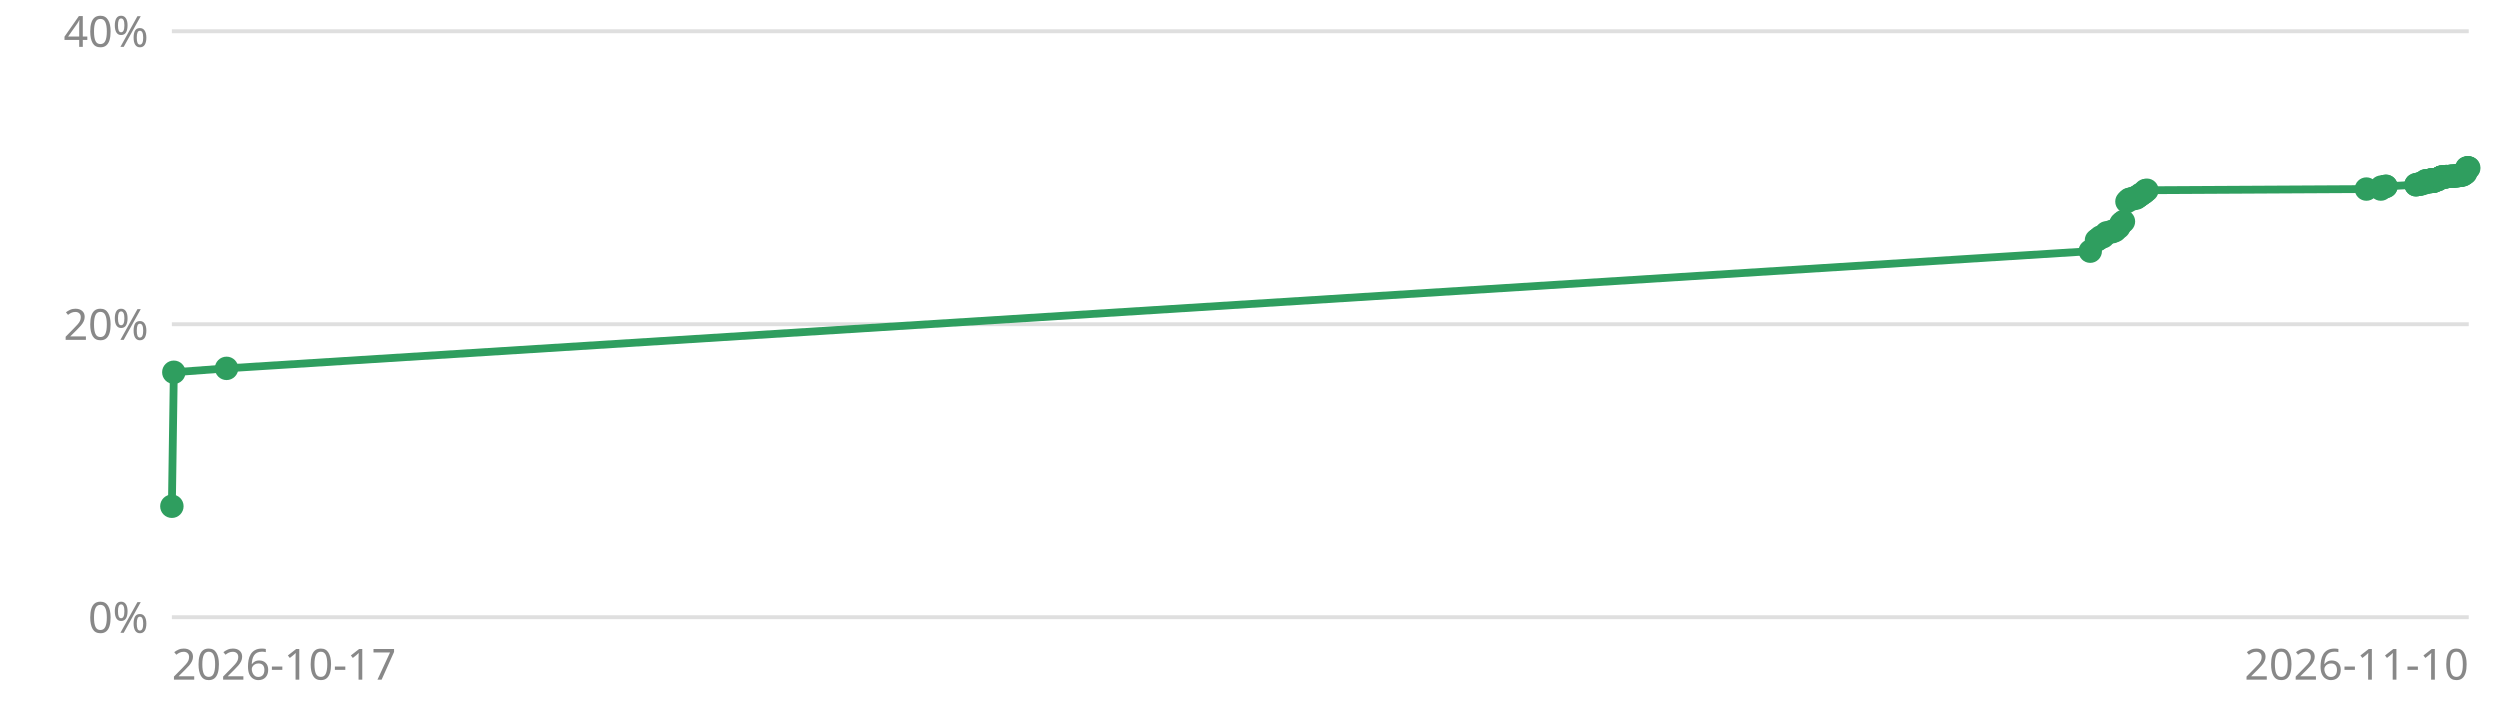
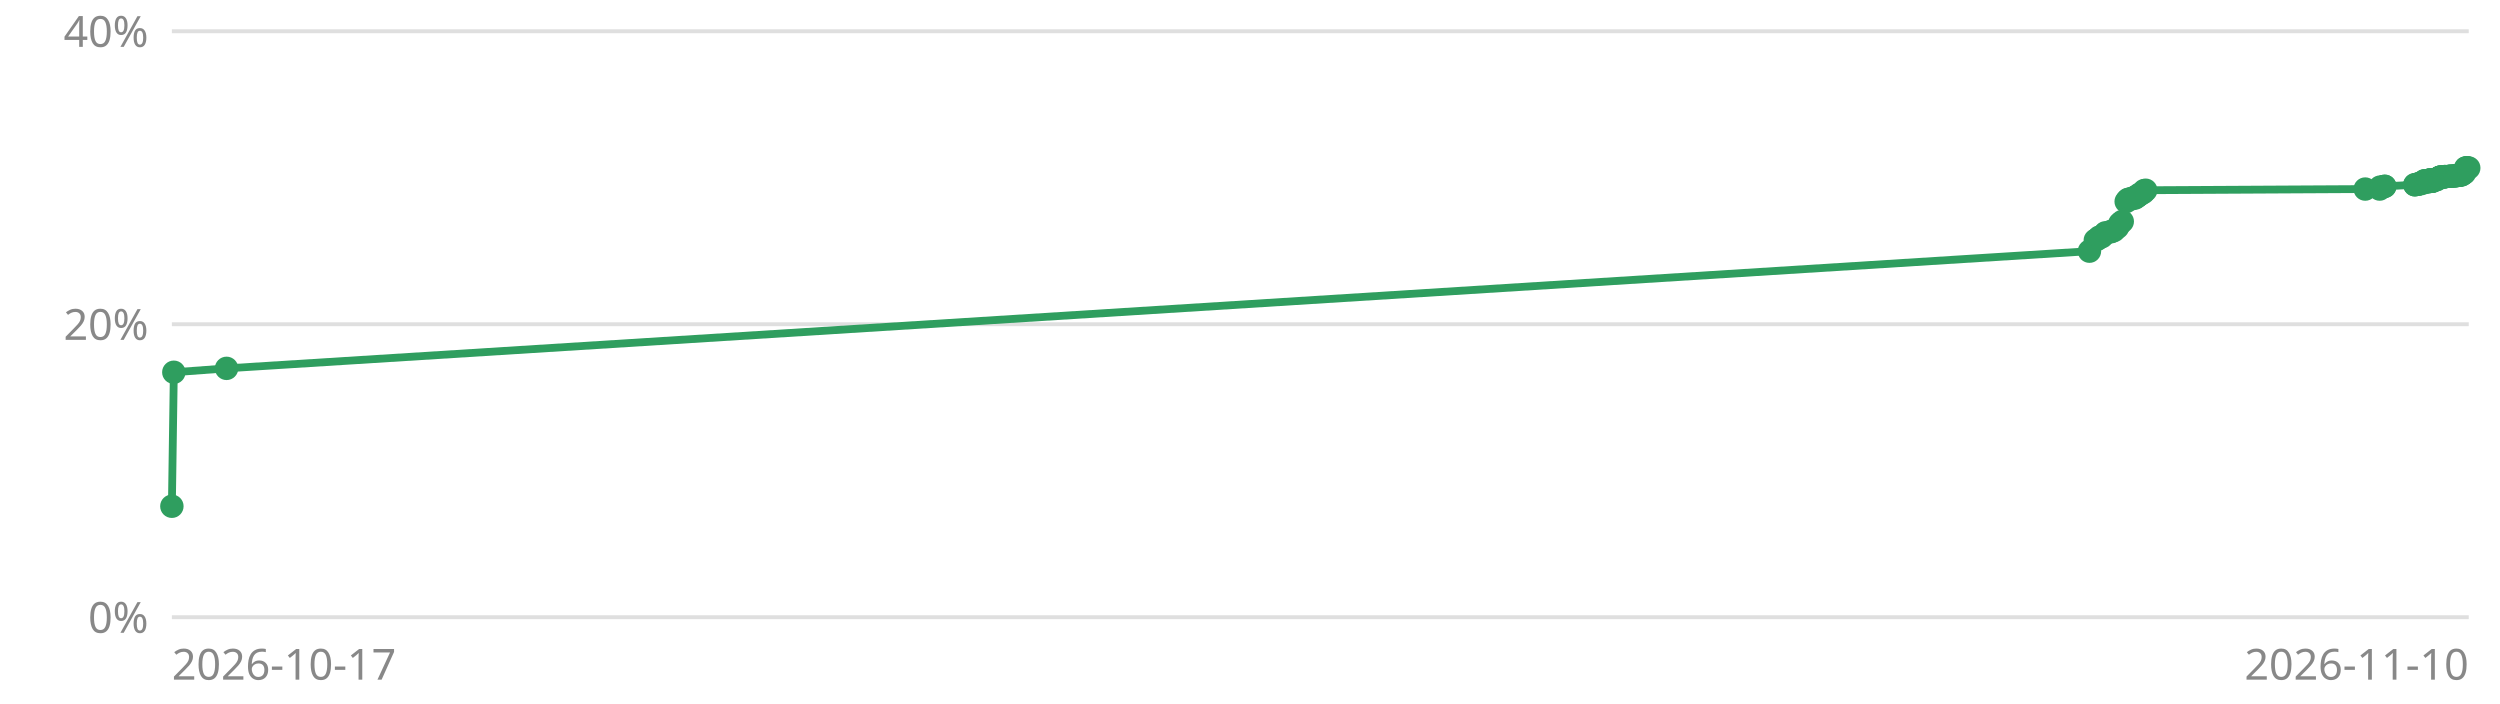
<svg xmlns="http://www.w3.org/2000/svg" viewBox="0 0 640 180" width="640" height="180" font-family="system-ui,sans-serif" font-size="11" fill="#888">
  <line x1="44" x2="632" y1="158.0" y2="158.0" stroke="#8884" />
  <text x="38" y="162.0" text-anchor="end">0%</text>
  <line x1="44" x2="632" y1="83.0" y2="83.0" stroke="#8884" />
  <text x="38" y="87.0" text-anchor="end">20%</text>
  <line x1="44" x2="632" y1="8.0" y2="8.0" stroke="#8884" />
  <text x="38" y="12.0" text-anchor="end">40%</text>
-   <polyline points="44.0,129.6 44.5,95.3 58.0,94.3 535.1,64.3 536.7,61.5 537.2,61.2 537.7,60.7 538.4,60.6 539.2,59.8 539.3,59.6 540.5,59.3 540.8,59.3 541.5,59.0 542.4,58.2 543.0,57.2 543.6,56.7 544.5,51.6 545.0,51.1 545.3,51.0 546.0,50.9 546.0,50.8 546.9,50.7 547.0,50.4 547.4,50.3 547.5,50.2 547.9,49.8 548.0,49.9 548.2,49.7 548.9,49.3 549.2,48.8 549.6,48.7 605.8,48.4 609.5,48.4 609.6,47.9 610.4,47.8 610.8,47.7 610.8,47.7 618.5,47.3 618.5,47.3 619.3,47.1 619.3,47.1 619.6,47.1 619.6,47.1 620.2,47.0 620.6,46.6 620.9,46.3 621.1,46.3 621.2,46.3 621.4,46.5 621.4,46.5 621.5,46.5 621.6,46.5 621.6,46.5 621.8,46.6 621.9,46.2 621.9,46.2 622.0,46.2 622.0,46.2 622.1,46.2 622.3,46.1 622.4,46.1 622.8,46.0 622.9,46.4 623.0,46.4 623.0,46.4 623.1,46.3 623.1,46.2 623.2,46.1 623.4,46.1 623.5,46.0 623.7,46.0 624.0,46.0 624.1,46.0 624.5,45.6 624.8,45.5 624.8,45.5 624.9,45.4 625.0,45.4 625.1,45.4 625.1,45.3 625.2,45.3 625.8,45.3 625.9,45.3 626.1,45.3 626.2,45.2 626.3,45.2 627.4,45.1 627.7,45.1 627.9,45.1 628.4,45.1 628.9,45.0 629.1,45.0 629.3,44.9 629.7,44.9 629.8,44.8 629.9,44.8 630.0,44.8 630.1,44.8 630.4,44.8 630.6,44.7 630.9,44.4 631.0,44.3 631.2,44.3 631.5,43.0 631.7,43.0 631.8,43.0 631.9,43.0 632.0,43.0" fill="none" stroke="#2f9e5f" stroke-width="2" stroke-linejoin="round" />
+   <polyline points="44.0,129.6 44.5,95.3 58.0,94.3 534.9,64.3 536.4,61.5 537.0,61.2 537.4,60.7 538.1,60.6 538.9,59.8 539.0,59.6 540.3,59.3 540.5,59.3 541.2,59.0 542.1,58.2 542.7,57.2 543.3,56.7 544.3,51.6 544.7,51.1 545.0,51.0 545.7,50.9 545.7,50.8 546.6,50.7 546.7,50.4 547.1,50.3 547.2,50.2 547.6,49.8 547.7,49.9 547.9,49.7 548.7,49.3 548.9,48.8 549.3,48.7 605.5,48.4 609.2,48.4 609.3,47.9 610.1,47.8 610.5,47.7 610.5,47.7 618.2,47.3 618.2,47.3 619.0,47.1 619.0,47.1 619.2,47.1 619.2,47.1 619.9,47.0 620.3,46.6 620.6,46.3 620.8,46.3 620.9,46.3 621.0,46.5 621.1,46.5 621.2,46.5 621.3,46.5 621.3,46.5 621.5,46.6 621.6,46.2 621.6,46.2 621.7,46.2 621.7,46.2 621.8,46.2 622.0,46.1 622.1,46.1 622.5,46.0 622.5,46.4 622.6,46.4 622.7,46.4 622.8,46.3 622.8,46.2 622.9,46.1 623.1,46.1 623.2,46.0 623.4,46.0 623.6,46.0 623.8,46.0 624.2,45.6 624.4,45.5 624.5,45.5 624.6,45.4 624.6,45.4 624.8,45.4 624.8,45.3 624.9,45.3 625.5,45.3 625.6,45.3 625.8,45.3 625.8,45.2 626.0,45.2 627.1,45.1 627.4,45.1 627.5,45.1 628.1,45.1 628.6,45.0 628.7,45.0 629.0,44.9 629.4,44.9 629.5,44.8 629.6,44.8 629.7,44.8 629.8,44.8 630.1,44.8 630.3,44.7 630.6,44.4 630.7,44.3 630.9,44.3 631.2,43.0 631.3,43.0 631.5,43.0 631.6,43.0 631.7,43.0 632.0,43.0" fill="none" stroke="#2f9e5f" stroke-width="2" stroke-linejoin="round" />
  <g fill="#2f9e5f">
    <circle cx="44.0" cy="129.6" r="3" />
    <circle cx="44.5" cy="95.3" r="3" />
    <circle cx="58.0" cy="94.3" r="3" />
-     <circle cx="535.1" cy="64.3" r="3" />
-     <circle cx="536.7" cy="61.5" r="3" />
-     <circle cx="537.2" cy="61.2" r="3" />
-     <circle cx="537.7" cy="60.7" r="3" />
-     <circle cx="538.4" cy="60.6" r="3" />
-     <circle cx="539.2" cy="59.8" r="3" />
-     <circle cx="539.3" cy="59.6" r="3" />
+     <circle cx="534.9" cy="64.3" r="3" />
+     <circle cx="536.4" cy="61.5" r="3" />
+     <circle cx="537.0" cy="61.2" r="3" />
+     <circle cx="537.4" cy="60.7" r="3" />
+     <circle cx="538.1" cy="60.6" r="3" />
+     <circle cx="538.9" cy="59.8" r="3" />
+     <circle cx="539.0" cy="59.6" r="3" />
+     <circle cx="540.3" cy="59.3" r="3" />
    <circle cx="540.5" cy="59.3" r="3" />
-     <circle cx="540.8" cy="59.3" r="3" />
-     <circle cx="541.5" cy="59.0" r="3" />
-     <circle cx="542.4" cy="58.2" r="3" />
-     <circle cx="543.0" cy="57.2" r="3" />
-     <circle cx="543.6" cy="56.7" r="3" />
-     <circle cx="544.5" cy="51.6" r="3" />
-     <circle cx="545.0" cy="51.1" r="3" />
-     <circle cx="545.3" cy="51.0" r="3" />
-     <circle cx="546.0" cy="50.9" r="3" />
-     <circle cx="546.0" cy="50.8" r="3" />
-     <circle cx="546.9" cy="50.7" r="3" />
-     <circle cx="547.0" cy="50.4" r="3" />
-     <circle cx="547.4" cy="50.3" r="3" />
-     <circle cx="547.5" cy="50.2" r="3" />
-     <circle cx="547.9" cy="49.8" r="3" />
-     <circle cx="548.0" cy="49.9" r="3" />
-     <circle cx="548.2" cy="49.7" r="3" />
-     <circle cx="548.9" cy="49.3" r="3" />
-     <circle cx="549.2" cy="48.8" r="3" />
-     <circle cx="549.6" cy="48.7" r="3" />
-     <circle cx="605.8" cy="48.4" r="3" />
-     <circle cx="609.5" cy="48.4" r="3" />
-     <circle cx="609.6" cy="47.9" r="3" />
-     <circle cx="610.4" cy="47.8" r="3" />
-     <circle cx="610.8" cy="47.7" r="3" />
-     <circle cx="610.8" cy="47.7" r="3" />
-     <circle cx="618.5" cy="47.3" r="3" />
-     <circle cx="618.5" cy="47.3" r="3" />
-     <circle cx="619.3" cy="47.1" r="3" />
-     <circle cx="619.3" cy="47.1" r="3" />
-     <circle cx="619.6" cy="47.1" r="3" />
-     <circle cx="619.6" cy="47.1" r="3" />
-     <circle cx="620.2" cy="47.0" r="3" />
-     <circle cx="620.6" cy="46.6" r="3" />
+     <circle cx="541.2" cy="59.0" r="3" />
+     <circle cx="542.1" cy="58.2" r="3" />
+     <circle cx="542.7" cy="57.2" r="3" />
+     <circle cx="543.3" cy="56.7" r="3" />
+     <circle cx="544.3" cy="51.6" r="3" />
+     <circle cx="544.7" cy="51.1" r="3" />
+     <circle cx="545.0" cy="51.0" r="3" />
+     <circle cx="545.7" cy="50.9" r="3" />
+     <circle cx="545.7" cy="50.8" r="3" />
+     <circle cx="546.6" cy="50.7" r="3" />
+     <circle cx="546.7" cy="50.4" r="3" />
+     <circle cx="547.1" cy="50.3" r="3" />
+     <circle cx="547.2" cy="50.2" r="3" />
+     <circle cx="547.6" cy="49.8" r="3" />
+     <circle cx="547.7" cy="49.9" r="3" />
+     <circle cx="547.9" cy="49.7" r="3" />
+     <circle cx="548.7" cy="49.3" r="3" />
+     <circle cx="548.9" cy="48.8" r="3" />
+     <circle cx="549.3" cy="48.7" r="3" />
+     <circle cx="605.5" cy="48.4" r="3" />
+     <circle cx="609.2" cy="48.4" r="3" />
+     <circle cx="609.3" cy="47.9" r="3" />
+     <circle cx="610.1" cy="47.8" r="3" />
+     <circle cx="610.5" cy="47.7" r="3" />
+     <circle cx="610.5" cy="47.7" r="3" />
+     <circle cx="618.2" cy="47.3" r="3" />
+     <circle cx="618.2" cy="47.3" r="3" />
+     <circle cx="619.0" cy="47.1" r="3" />
+     <circle cx="619.0" cy="47.1" r="3" />
+     <circle cx="619.2" cy="47.1" r="3" />
+     <circle cx="619.2" cy="47.1" r="3" />
+     <circle cx="619.9" cy="47.0" r="3" />
+     <circle cx="620.3" cy="46.6" r="3" />
+     <circle cx="620.6" cy="46.3" r="3" />
+     <circle cx="620.8" cy="46.3" r="3" />
    <circle cx="620.9" cy="46.3" r="3" />
-     <circle cx="621.1" cy="46.3" r="3" />
-     <circle cx="621.2" cy="46.3" r="3" />
-     <circle cx="621.4" cy="46.5" r="3" />
-     <circle cx="621.4" cy="46.5" r="3" />
-     <circle cx="621.5" cy="46.5" r="3" />
-     <circle cx="621.6" cy="46.5" r="3" />
-     <circle cx="621.6" cy="46.5" r="3" />
-     <circle cx="621.8" cy="46.6" r="3" />
-     <circle cx="621.9" cy="46.2" r="3" />
-     <circle cx="621.9" cy="46.2" r="3" />
-     <circle cx="622.0" cy="46.2" r="3" />
-     <circle cx="622.0" cy="46.2" r="3" />
-     <circle cx="622.1" cy="46.2" r="3" />
-     <circle cx="622.3" cy="46.1" r="3" />
-     <circle cx="622.4" cy="46.1" r="3" />
-     <circle cx="622.8" cy="46.0" r="3" />
-     <circle cx="622.9" cy="46.4" r="3" />
-     <circle cx="623.0" cy="46.4" r="3" />
-     <circle cx="623.0" cy="46.4" r="3" />
-     <circle cx="623.1" cy="46.3" r="3" />
-     <circle cx="623.1" cy="46.2" r="3" />
-     <circle cx="623.2" cy="46.1" r="3" />
-     <circle cx="623.4" cy="46.1" r="3" />
-     <circle cx="623.5" cy="46.0" r="3" />
-     <circle cx="623.7" cy="46.0" r="3" />
-     <circle cx="624.0" cy="46.0" r="3" />
-     <circle cx="624.1" cy="46.0" r="3" />
-     <circle cx="624.5" cy="45.6" r="3" />
-     <circle cx="624.8" cy="45.5" r="3" />
-     <circle cx="624.8" cy="45.5" r="3" />
-     <circle cx="624.9" cy="45.4" r="3" />
-     <circle cx="625.0" cy="45.4" r="3" />
-     <circle cx="625.1" cy="45.4" r="3" />
-     <circle cx="625.1" cy="45.3" r="3" />
-     <circle cx="625.2" cy="45.3" r="3" />
+     <circle cx="621.0" cy="46.5" r="3" />
+     <circle cx="621.1" cy="46.5" r="3" />
+     <circle cx="621.2" cy="46.5" r="3" />
+     <circle cx="621.3" cy="46.5" r="3" />
+     <circle cx="621.3" cy="46.5" r="3" />
+     <circle cx="621.5" cy="46.6" r="3" />
+     <circle cx="621.6" cy="46.2" r="3" />
+     <circle cx="621.6" cy="46.2" r="3" />
+     <circle cx="621.7" cy="46.2" r="3" />
+     <circle cx="621.7" cy="46.2" r="3" />
+     <circle cx="621.8" cy="46.2" r="3" />
+     <circle cx="622.0" cy="46.1" r="3" />
+     <circle cx="622.1" cy="46.1" r="3" />
+     <circle cx="622.5" cy="46.0" r="3" />
+     <circle cx="622.5" cy="46.4" r="3" />
+     <circle cx="622.6" cy="46.4" r="3" />
+     <circle cx="622.7" cy="46.4" r="3" />
+     <circle cx="622.8" cy="46.3" r="3" />
+     <circle cx="622.8" cy="46.2" r="3" />
+     <circle cx="622.9" cy="46.1" r="3" />
+     <circle cx="623.1" cy="46.1" r="3" />
+     <circle cx="623.2" cy="46.0" r="3" />
+     <circle cx="623.4" cy="46.0" r="3" />
+     <circle cx="623.6" cy="46.0" r="3" />
+     <circle cx="623.8" cy="46.0" r="3" />
+     <circle cx="624.2" cy="45.6" r="3" />
+     <circle cx="624.4" cy="45.5" r="3" />
+     <circle cx="624.5" cy="45.5" r="3" />
+     <circle cx="624.6" cy="45.4" r="3" />
+     <circle cx="624.6" cy="45.4" r="3" />
+     <circle cx="624.8" cy="45.4" r="3" />
+     <circle cx="624.8" cy="45.3" r="3" />
+     <circle cx="624.9" cy="45.3" r="3" />
+     <circle cx="625.5" cy="45.3" r="3" />
+     <circle cx="625.6" cy="45.3" r="3" />
    <circle cx="625.8" cy="45.3" r="3" />
-     <circle cx="625.9" cy="45.3" r="3" />
-     <circle cx="626.1" cy="45.3" r="3" />
-     <circle cx="626.2" cy="45.2" r="3" />
-     <circle cx="626.3" cy="45.2" r="3" />
+     <circle cx="625.8" cy="45.2" r="3" />
+     <circle cx="626.0" cy="45.2" r="3" />
+     <circle cx="627.1" cy="45.1" r="3" />
    <circle cx="627.4" cy="45.1" r="3" />
-     <circle cx="627.7" cy="45.1" r="3" />
-     <circle cx="627.9" cy="45.1" r="3" />
-     <circle cx="628.4" cy="45.1" r="3" />
-     <circle cx="628.9" cy="45.0" r="3" />
-     <circle cx="629.1" cy="45.0" r="3" />
-     <circle cx="629.3" cy="44.9" r="3" />
-     <circle cx="629.7" cy="44.9" r="3" />
+     <circle cx="627.5" cy="45.1" r="3" />
+     <circle cx="628.1" cy="45.1" r="3" />
+     <circle cx="628.6" cy="45.0" r="3" />
+     <circle cx="628.7" cy="45.0" r="3" />
+     <circle cx="629.0" cy="44.9" r="3" />
+     <circle cx="629.4" cy="44.9" r="3" />
+     <circle cx="629.5" cy="44.8" r="3" />
+     <circle cx="629.6" cy="44.8" r="3" />
+     <circle cx="629.7" cy="44.8" r="3" />
    <circle cx="629.8" cy="44.8" r="3" />
-     <circle cx="629.9" cy="44.8" r="3" />
-     <circle cx="630.0" cy="44.8" r="3" />
    <circle cx="630.1" cy="44.8" r="3" />
-     <circle cx="630.4" cy="44.8" r="3" />
-     <circle cx="630.6" cy="44.7" r="3" />
-     <circle cx="630.9" cy="44.4" r="3" />
-     <circle cx="631.0" cy="44.3" r="3" />
-     <circle cx="631.2" cy="44.3" r="3" />
+     <circle cx="630.3" cy="44.7" r="3" />
+     <circle cx="630.6" cy="44.4" r="3" />
+     <circle cx="630.7" cy="44.3" r="3" />
+     <circle cx="630.9" cy="44.3" r="3" />
+     <circle cx="631.2" cy="43.0" r="3" />
+     <circle cx="631.3" cy="43.0" r="3" />
    <circle cx="631.5" cy="43.0" r="3" />
+     <circle cx="631.6" cy="43.0" r="3" />
    <circle cx="631.7" cy="43.0" r="3" />
-     <circle cx="631.8" cy="43.0" r="3" />
-     <circle cx="631.9" cy="43.0" r="3" />
    <circle cx="632.0" cy="43.0" r="3" />
  </g>
  <text x="44" y="174">2026-10-17</text>
  <text x="632" y="174" text-anchor="end">2026-11-10</text>
</svg>
